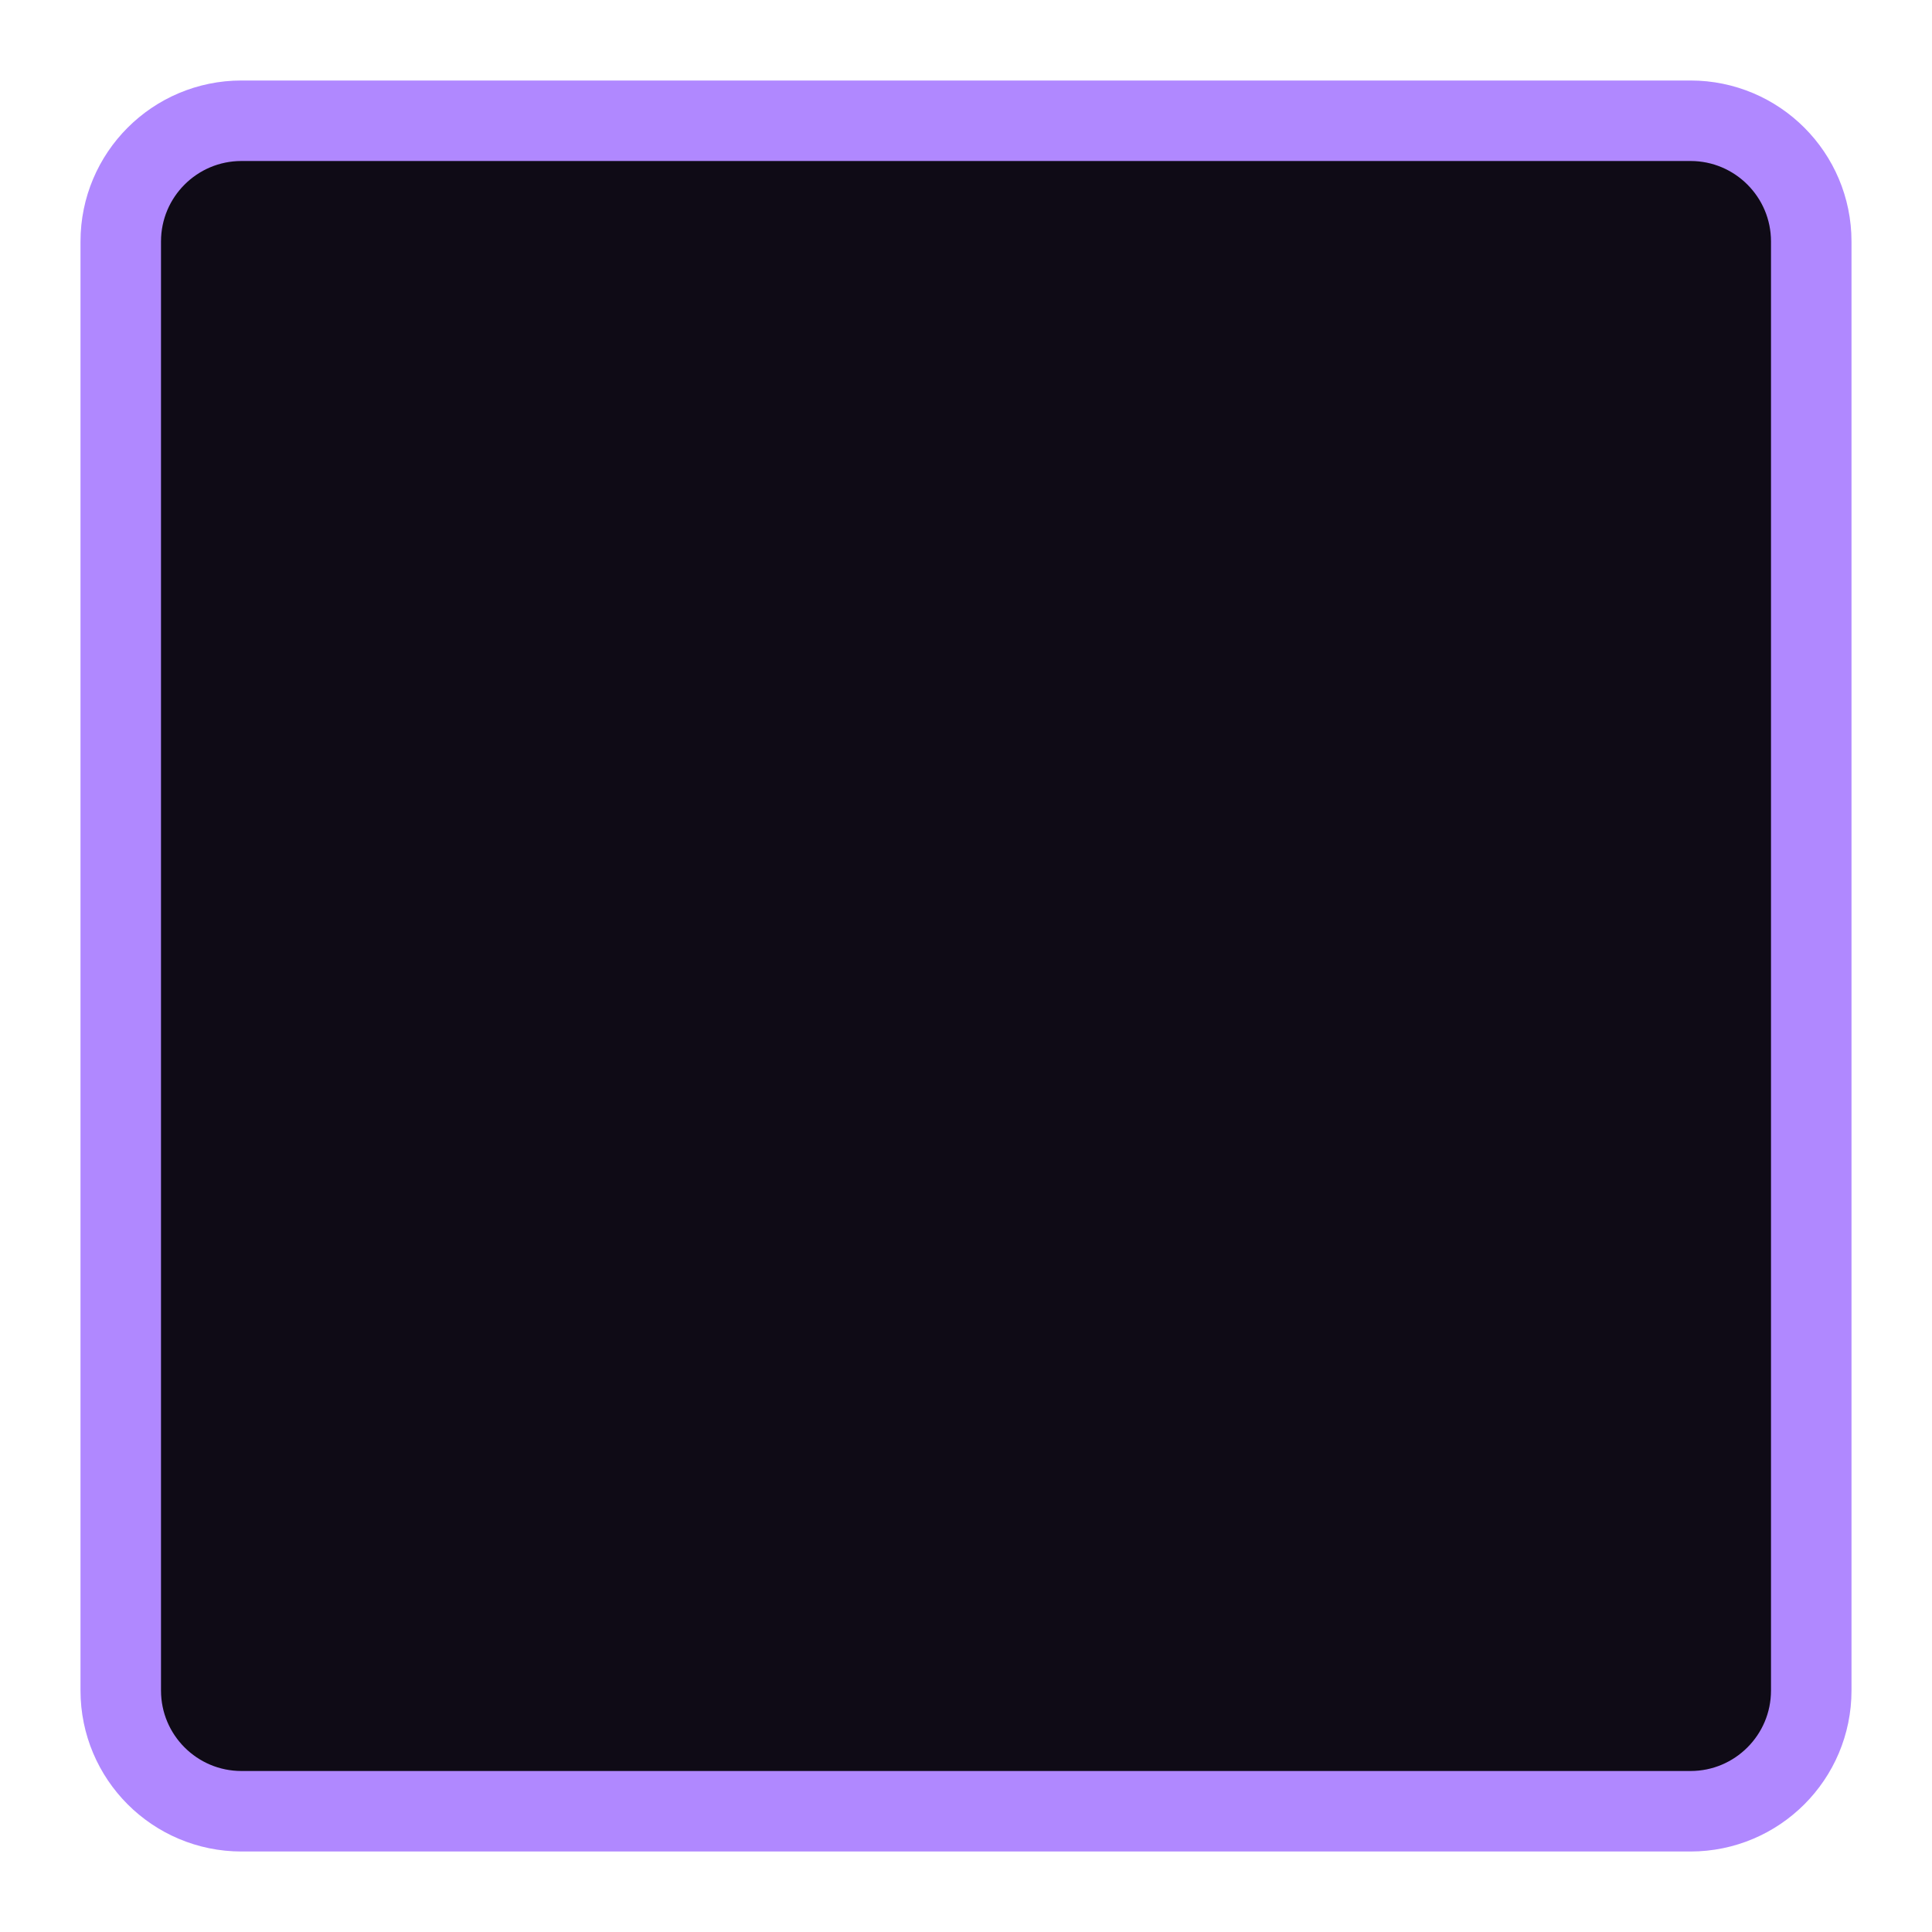
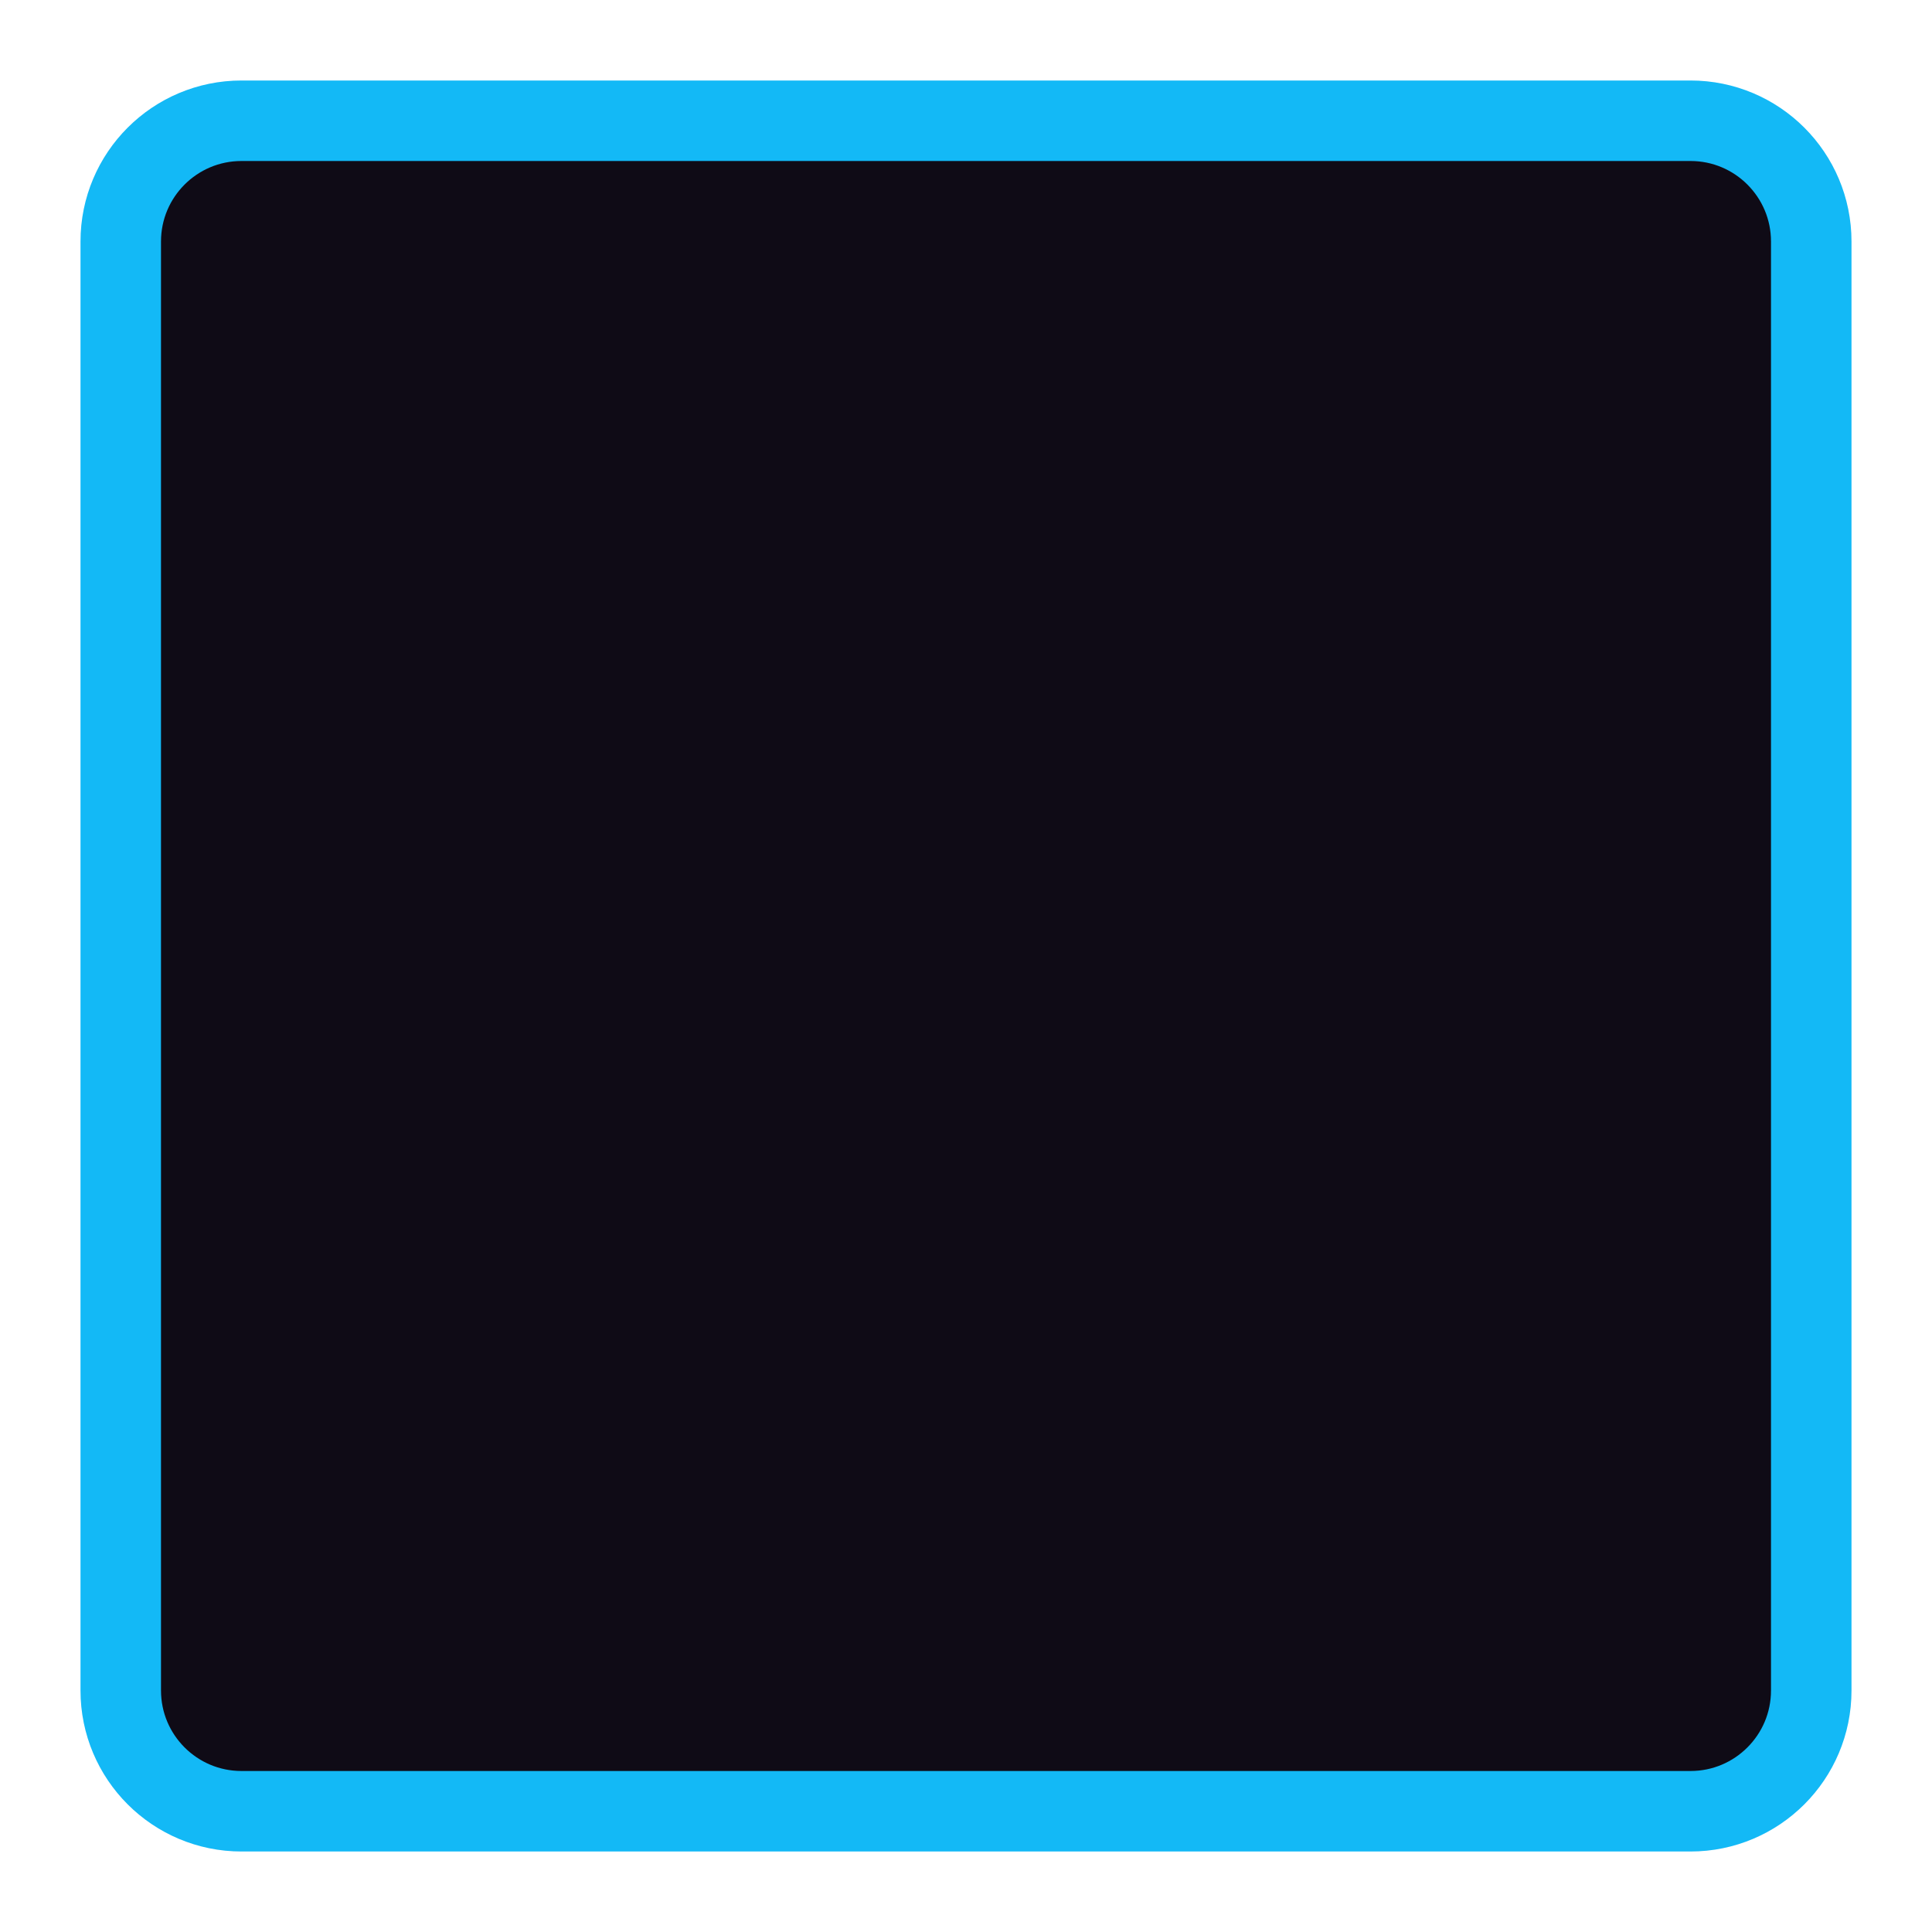
<svg xmlns="http://www.w3.org/2000/svg" width="24" height="24" viewBox="0 0 24 24" fill="none">
  <rect x="1.5" y="1.5" width="21" height="21" rx="1.5" fill="#0F0B16" />
-   <rect x="1.5" y="1.5" width="21" height="21" rx="1.5" stroke="#B088FF" />
+   <rect x="1.5" y="1.5" width="21" height="21" rx="1.5" stroke="#13b9f6" />
</svg>
